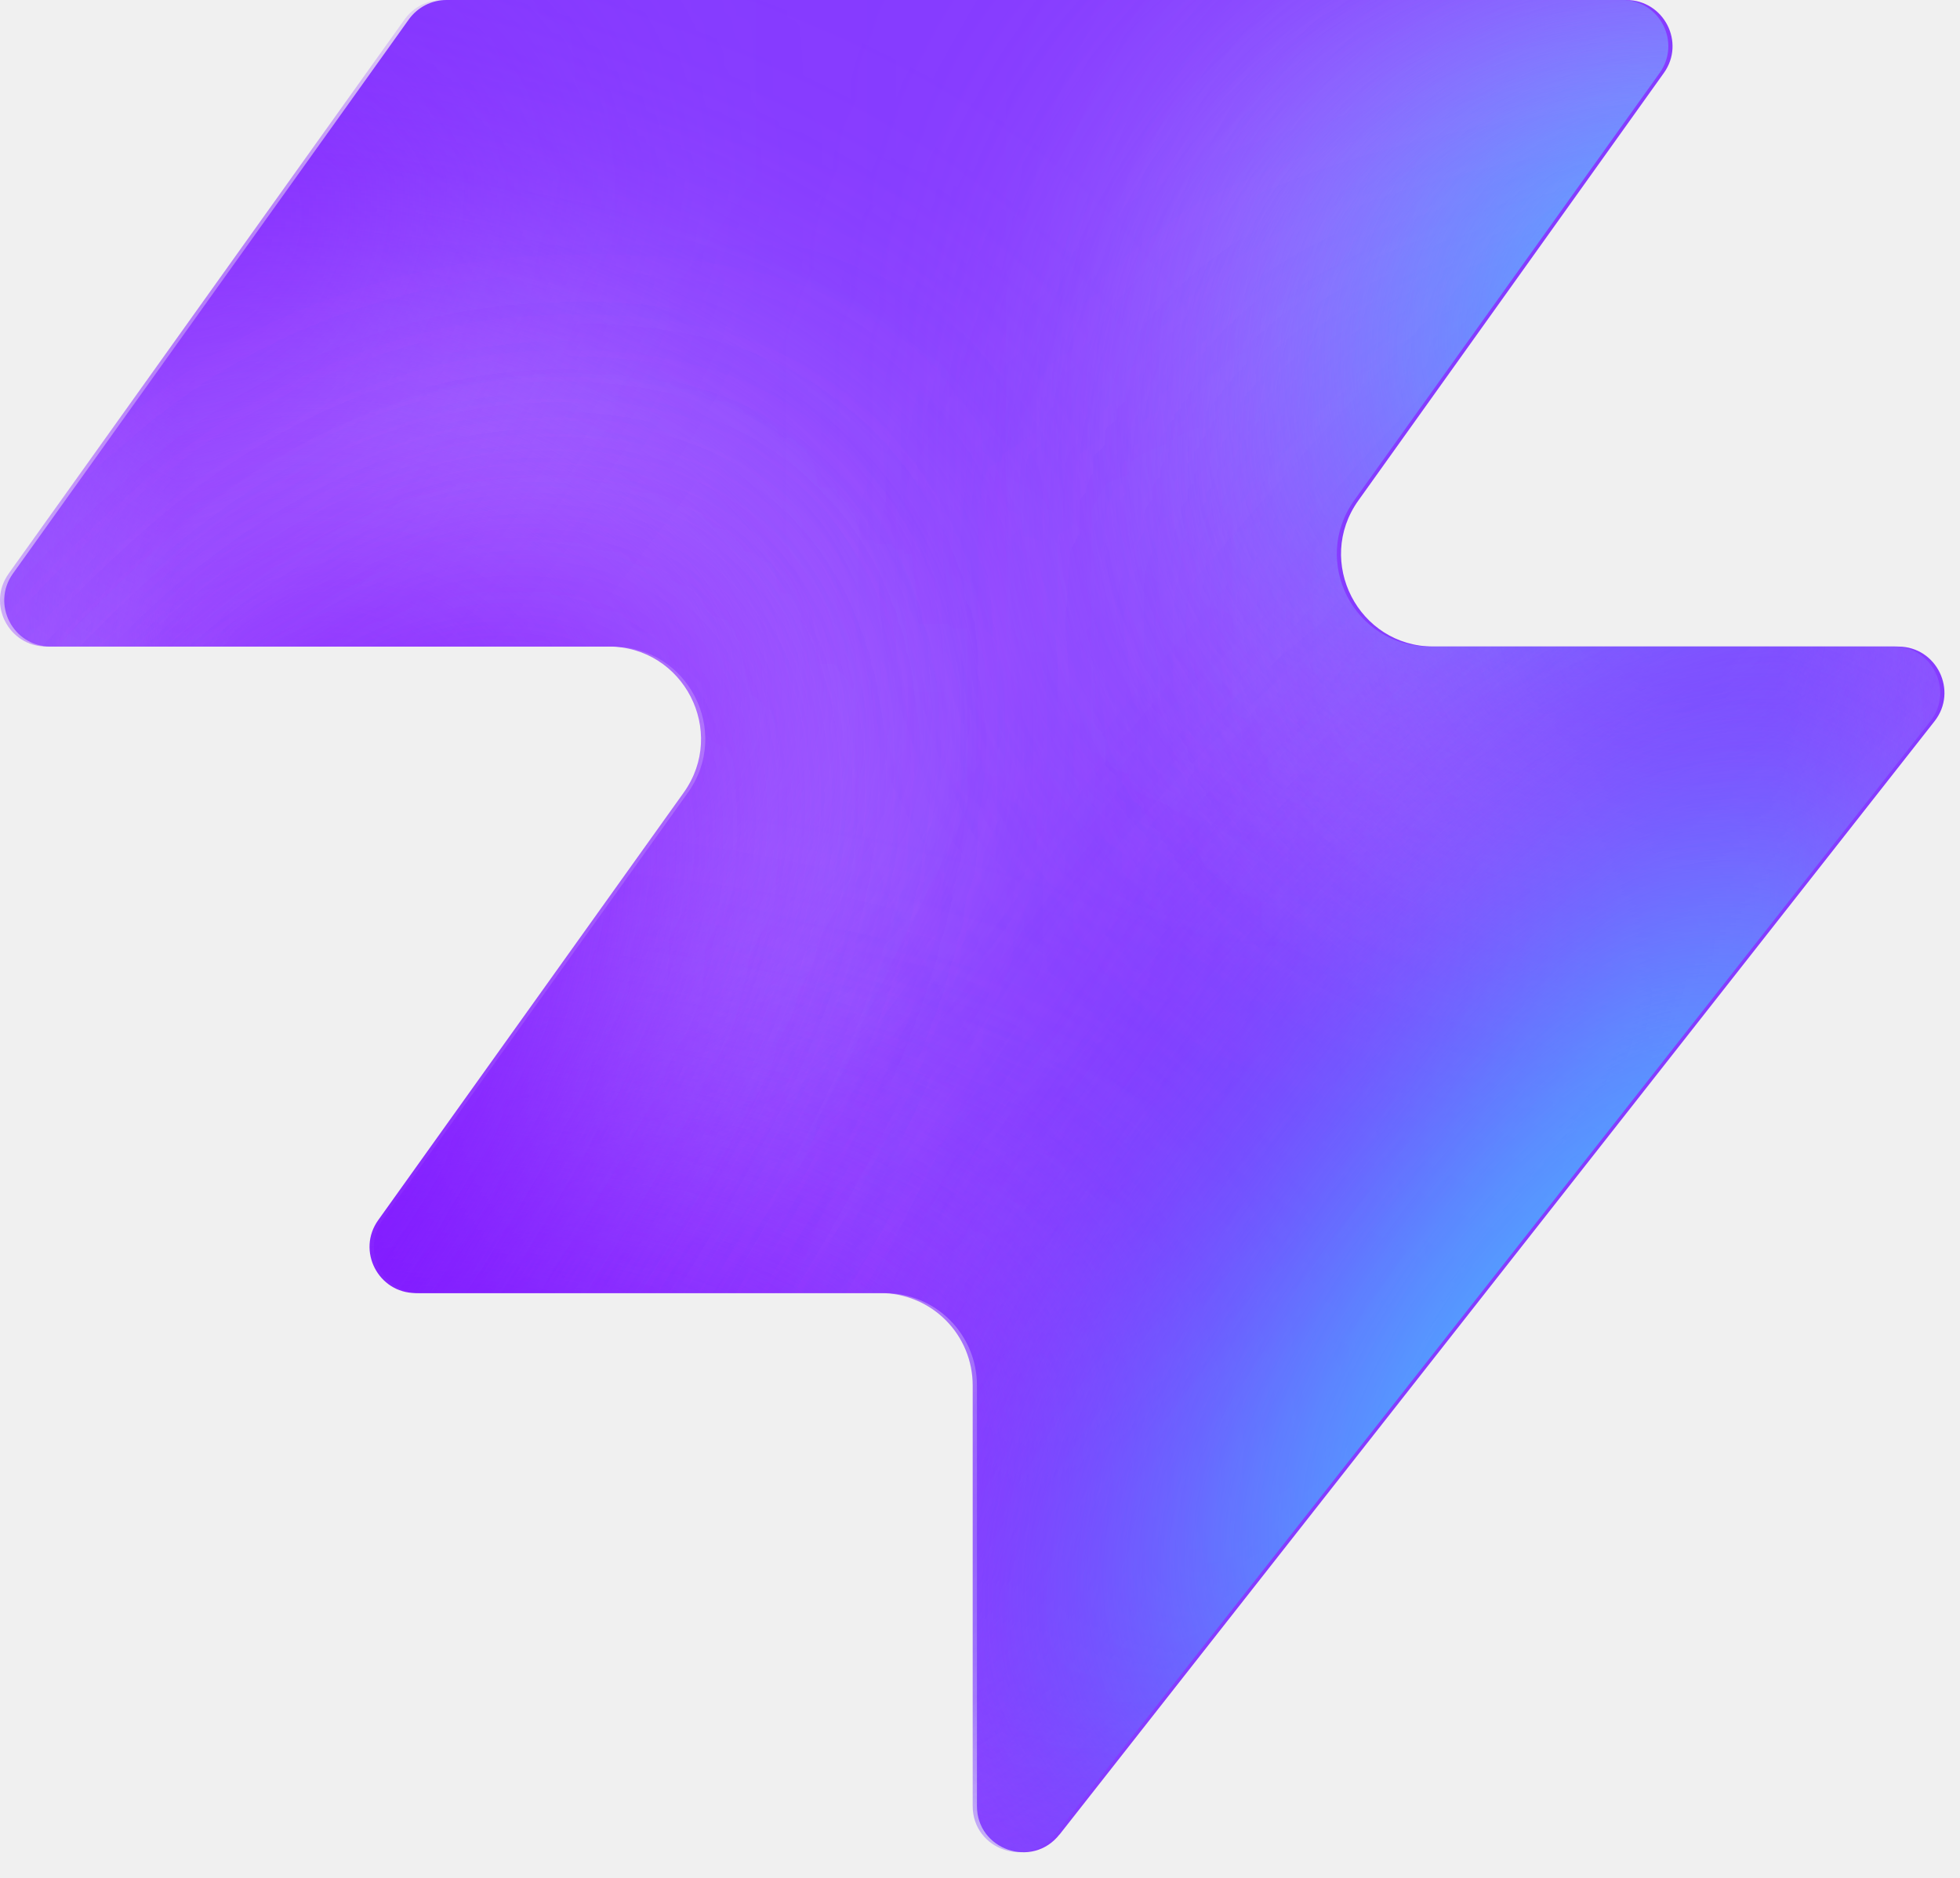
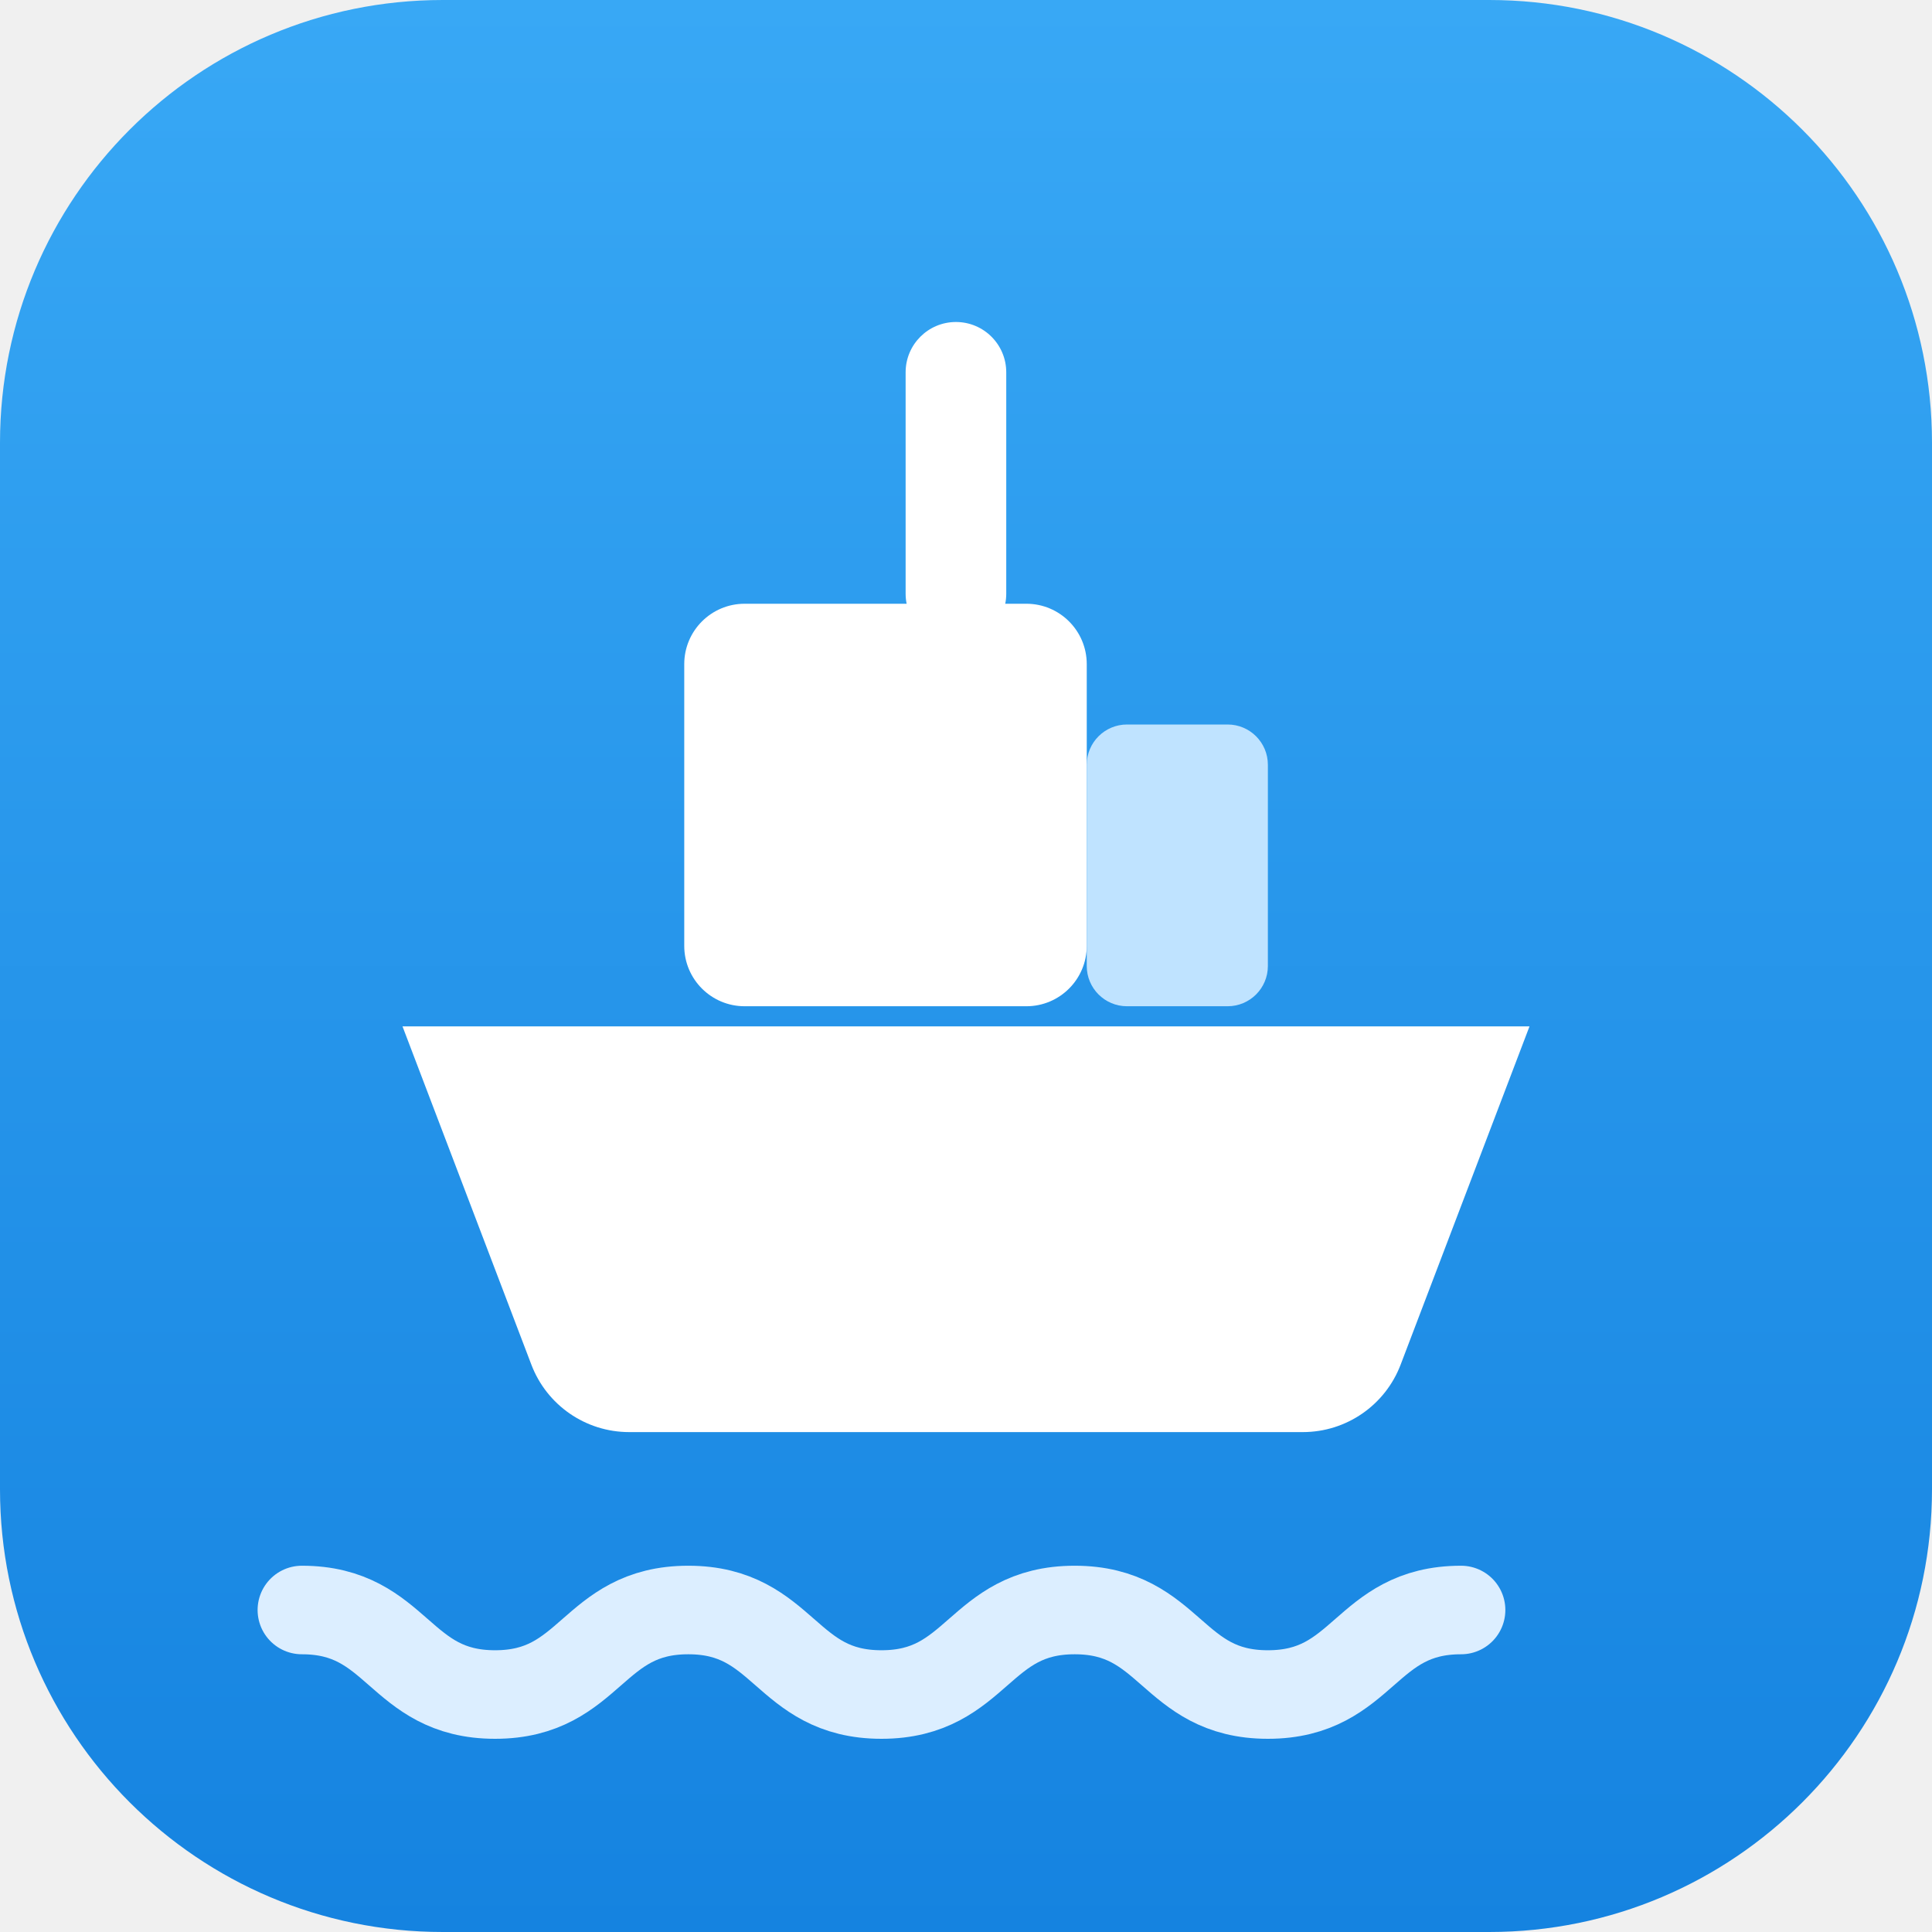
- <svg xmlns="http://www.w3.org/2000/svg" width="48" height="46" fill="none" viewBox="0 0 48 46">
-   <path fill="#863bff" d="M25.946 44.938c-.664.845-2.021.375-2.021-.698V33.937a2.26 2.26 0 0 0-2.262-2.262H10.287c-.92 0-1.456-1.04-.92-1.788l7.48-10.471c1.07-1.497 0-3.578-1.842-3.578H1.237c-.92 0-1.456-1.04-.92-1.788L10.013.474c.214-.297.556-.474.92-.474h28.894c.92 0 1.456 1.04.92 1.788l-7.48 10.471c-1.07 1.498 0 3.579 1.842 3.579h11.377c.943 0 1.473 1.088.89 1.83L25.947 44.94z" style="fill:#863bff;fill:color(display-p3 .525 .23 1);fill-opacity:1" />
-   <mask id="a" width="48" height="46" x="0" y="0" maskUnits="userSpaceOnUse" style="mask-type:alpha">
-     <path fill="#000" d="M25.842 44.938c-.664.844-2.021.375-2.021-.698V33.937a2.26 2.26 0 0 0-2.262-2.262H10.183c-.92 0-1.456-1.04-.92-1.788l7.48-10.471c1.07-1.498 0-3.579-1.842-3.579H1.133c-.92 0-1.456-1.04-.92-1.787L9.91.473c.214-.297.556-.474.92-.474h28.894c.92 0 1.456 1.04.92 1.788l-7.48 10.471c-1.07 1.498 0 3.578 1.842 3.578h11.377c.943 0 1.473 1.088.89 1.832L25.843 44.94z" style="fill:#000;fill-opacity:1" />
-   </mask>
-   <g mask="url(#a)">
-     <g filter="url(#b)">
-       <ellipse cx="5.508" cy="14.704" fill="#ede6ff" rx="5.508" ry="14.704" style="fill:#ede6ff;fill:color(display-p3 .927 .903 1);fill-opacity:1" transform="matrix(.00324 1 1 -.00324 -4.47 31.516)" />
-     </g>
-     <g filter="url(#c)">
-       <ellipse cx="10.399" cy="29.851" fill="#ede6ff" rx="10.399" ry="29.851" style="fill:#ede6ff;fill:color(display-p3 .927 .903 1);fill-opacity:1" transform="matrix(.00324 1 1 -.00324 -39.328 7.883)" />
-     </g>
-     <g filter="url(#d)">
-       <ellipse cx="5.508" cy="30.487" fill="#7e14ff" rx="5.508" ry="30.487" style="fill:#7e14ff;fill:color(display-p3 .492 .077 1);fill-opacity:1" transform="rotate(89.814 -25.913 -14.639)scale(1 -1)" />
-     </g>
-     <g filter="url(#e)">
-       <ellipse cx="5.508" cy="30.599" fill="#7e14ff" rx="5.508" ry="30.599" style="fill:#7e14ff;fill:color(display-p3 .492 .077 1);fill-opacity:1" transform="rotate(89.814 -32.644 -3.334)scale(1 -1)" />
-     </g>
-     <g filter="url(#f)">
-       <ellipse cx="5.508" cy="30.599" fill="#7e14ff" rx="5.508" ry="30.599" style="fill:#7e14ff;fill:color(display-p3 .492 .077 1);fill-opacity:1" transform="matrix(.00324 1 1 -.00324 -34.34 30.47)" />
-     </g>
-     <g filter="url(#g)">
-       <ellipse cx="14.072" cy="22.078" fill="#ede6ff" rx="14.072" ry="22.078" style="fill:#ede6ff;fill:color(display-p3 .927 .903 1);fill-opacity:1" transform="rotate(93.35 24.506 48.493)scale(-1 1)" />
-     </g>
-     <g filter="url(#h)">
-       <ellipse cx="3.47" cy="21.501" fill="#7e14ff" rx="3.47" ry="21.501" style="fill:#7e14ff;fill:color(display-p3 .492 .077 1);fill-opacity:1" transform="rotate(89.009 28.708 47.59)scale(-1 1)" />
-     </g>
-     <g filter="url(#i)">
-       <ellipse cx="3.47" cy="21.501" fill="#7e14ff" rx="3.47" ry="21.501" style="fill:#7e14ff;fill:color(display-p3 .492 .077 1);fill-opacity:1" transform="rotate(89.009 28.708 47.59)scale(-1 1)" />
-     </g>
-     <g filter="url(#j)">
-       <ellipse cx=".387" cy="8.972" fill="#7e14ff" rx="4.407" ry="29.108" style="fill:#7e14ff;fill:color(display-p3 .492 .077 1);fill-opacity:1" transform="rotate(39.51 .387 8.972)" />
-     </g>
-     <g filter="url(#k)">
-       <ellipse cx="47.523" cy="-6.092" fill="#7e14ff" rx="4.407" ry="29.108" style="fill:#7e14ff;fill:color(display-p3 .492 .077 1);fill-opacity:1" transform="rotate(37.892 47.523 -6.092)" />
-     </g>
-     <g filter="url(#l)">
-       <ellipse cx="41.412" cy="6.333" fill="#47bfff" rx="5.971" ry="9.665" style="fill:#47bfff;fill:color(display-p3 .28 .748 1);fill-opacity:1" transform="rotate(37.892 41.412 6.333)" />
-     </g>
-     <g filter="url(#m)">
-       <ellipse cx="-1.879" cy="38.332" fill="#7e14ff" rx="4.407" ry="29.108" style="fill:#7e14ff;fill:color(display-p3 .492 .077 1);fill-opacity:1" transform="rotate(37.892 -1.88 38.332)" />
-     </g>
-     <g filter="url(#n)">
-       <ellipse cx="-1.879" cy="38.332" fill="#7e14ff" rx="4.407" ry="29.108" style="fill:#7e14ff;fill:color(display-p3 .492 .077 1);fill-opacity:1" transform="rotate(37.892 -1.88 38.332)" />
-     </g>
-     <g filter="url(#o)">
-       <ellipse cx="35.651" cy="29.907" fill="#7e14ff" rx="4.407" ry="29.108" style="fill:#7e14ff;fill:color(display-p3 .492 .077 1);fill-opacity:1" transform="rotate(37.892 35.651 29.907)" />
-     </g>
-     <g filter="url(#p)">
-       <ellipse cx="38.418" cy="32.4" fill="#47bfff" rx="5.971" ry="15.297" style="fill:#47bfff;fill:color(display-p3 .28 .748 1);fill-opacity:1" transform="rotate(37.892 38.418 32.4)" />
-     </g>
-   </g>
+ <svg xmlns="http://www.w3.org/2000/svg" viewBox="0 0 48 48" width="48" height="48" fill="none">
  <defs>
-     <filter id="b" width="60.045" height="41.654" x="-19.77" y="16.149" color-interpolation-filters="sRGB" filterUnits="userSpaceOnUse">
-       <feFlood flood-opacity="0" result="BackgroundImageFix" />
-       <feBlend in="SourceGraphic" in2="BackgroundImageFix" result="shape" />
-       <feGaussianBlur result="effect1_foregroundBlur_2002_17158" stdDeviation="7.659" />
-     </filter>
-     <filter id="c" width="90.34" height="51.437" x="-54.613" y="-7.533" color-interpolation-filters="sRGB" filterUnits="userSpaceOnUse">
-       <feFlood flood-opacity="0" result="BackgroundImageFix" />
-       <feBlend in="SourceGraphic" in2="BackgroundImageFix" result="shape" />
-       <feGaussianBlur result="effect1_foregroundBlur_2002_17158" stdDeviation="7.659" />
-     </filter>
-     <filter id="d" width="79.355" height="29.4" x="-49.64" y="2.03" color-interpolation-filters="sRGB" filterUnits="userSpaceOnUse">
-       <feFlood flood-opacity="0" result="BackgroundImageFix" />
-       <feBlend in="SourceGraphic" in2="BackgroundImageFix" result="shape" />
-       <feGaussianBlur result="effect1_foregroundBlur_2002_17158" stdDeviation="4.596" />
-     </filter>
-     <filter id="e" width="79.579" height="29.4" x="-45.045" y="20.029" color-interpolation-filters="sRGB" filterUnits="userSpaceOnUse">
-       <feFlood flood-opacity="0" result="BackgroundImageFix" />
-       <feBlend in="SourceGraphic" in2="BackgroundImageFix" result="shape" />
-       <feGaussianBlur result="effect1_foregroundBlur_2002_17158" stdDeviation="4.596" />
-     </filter>
-     <filter id="f" width="79.579" height="29.4" x="-43.513" y="21.178" color-interpolation-filters="sRGB" filterUnits="userSpaceOnUse">
-       <feFlood flood-opacity="0" result="BackgroundImageFix" />
-       <feBlend in="SourceGraphic" in2="BackgroundImageFix" result="shape" />
-       <feGaussianBlur result="effect1_foregroundBlur_2002_17158" stdDeviation="4.596" />
-     </filter>
-     <filter id="g" width="74.749" height="58.852" x="15.756" y="-17.901" color-interpolation-filters="sRGB" filterUnits="userSpaceOnUse">
-       <feFlood flood-opacity="0" result="BackgroundImageFix" />
-       <feBlend in="SourceGraphic" in2="BackgroundImageFix" result="shape" />
-       <feGaussianBlur result="effect1_foregroundBlur_2002_17158" stdDeviation="7.659" />
-     </filter>
-     <filter id="h" width="61.377" height="25.362" x="23.548" y="2.284" color-interpolation-filters="sRGB" filterUnits="userSpaceOnUse">
-       <feFlood flood-opacity="0" result="BackgroundImageFix" />
-       <feBlend in="SourceGraphic" in2="BackgroundImageFix" result="shape" />
-       <feGaussianBlur result="effect1_foregroundBlur_2002_17158" stdDeviation="4.596" />
-     </filter>
-     <filter id="i" width="61.377" height="25.362" x="23.548" y="2.284" color-interpolation-filters="sRGB" filterUnits="userSpaceOnUse">
-       <feFlood flood-opacity="0" result="BackgroundImageFix" />
-       <feBlend in="SourceGraphic" in2="BackgroundImageFix" result="shape" />
-       <feGaussianBlur result="effect1_foregroundBlur_2002_17158" stdDeviation="4.596" />
-     </filter>
-     <filter id="j" width="56.045" height="63.649" x="-27.636" y="-22.853" color-interpolation-filters="sRGB" filterUnits="userSpaceOnUse">
-       <feFlood flood-opacity="0" result="BackgroundImageFix" />
-       <feBlend in="SourceGraphic" in2="BackgroundImageFix" result="shape" />
-       <feGaussianBlur result="effect1_foregroundBlur_2002_17158" stdDeviation="4.596" />
-     </filter>
-     <filter id="k" width="54.814" height="64.646" x="20.116" y="-38.415" color-interpolation-filters="sRGB" filterUnits="userSpaceOnUse">
-       <feFlood flood-opacity="0" result="BackgroundImageFix" />
-       <feBlend in="SourceGraphic" in2="BackgroundImageFix" result="shape" />
-       <feGaussianBlur result="effect1_foregroundBlur_2002_17158" stdDeviation="4.596" />
-     </filter>
-     <filter id="l" width="33.541" height="35.313" x="24.641" y="-11.323" color-interpolation-filters="sRGB" filterUnits="userSpaceOnUse">
-       <feFlood flood-opacity="0" result="BackgroundImageFix" />
-       <feBlend in="SourceGraphic" in2="BackgroundImageFix" result="shape" />
-       <feGaussianBlur result="effect1_foregroundBlur_2002_17158" stdDeviation="4.596" />
-     </filter>
-     <filter id="m" width="54.814" height="64.646" x="-29.286" y="6.009" color-interpolation-filters="sRGB" filterUnits="userSpaceOnUse">
-       <feFlood flood-opacity="0" result="BackgroundImageFix" />
-       <feBlend in="SourceGraphic" in2="BackgroundImageFix" result="shape" />
-       <feGaussianBlur result="effect1_foregroundBlur_2002_17158" stdDeviation="4.596" />
-     </filter>
-     <filter id="n" width="54.814" height="64.646" x="-29.286" y="6.009" color-interpolation-filters="sRGB" filterUnits="userSpaceOnUse">
-       <feFlood flood-opacity="0" result="BackgroundImageFix" />
-       <feBlend in="SourceGraphic" in2="BackgroundImageFix" result="shape" />
-       <feGaussianBlur result="effect1_foregroundBlur_2002_17158" stdDeviation="4.596" />
-     </filter>
-     <filter id="o" width="54.814" height="64.646" x="8.244" y="-2.416" color-interpolation-filters="sRGB" filterUnits="userSpaceOnUse">
-       <feFlood flood-opacity="0" result="BackgroundImageFix" />
-       <feBlend in="SourceGraphic" in2="BackgroundImageFix" result="shape" />
-       <feGaussianBlur result="effect1_foregroundBlur_2002_17158" stdDeviation="4.596" />
-     </filter>
-     <filter id="p" width="39.409" height="43.623" x="18.713" y="10.588" color-interpolation-filters="sRGB" filterUnits="userSpaceOnUse">
-       <feFlood flood-opacity="0" result="BackgroundImageFix" />
-       <feBlend in="SourceGraphic" in2="BackgroundImageFix" result="shape" />
-       <feGaussianBlur result="effect1_foregroundBlur_2002_17158" stdDeviation="4.596" />
-     </filter>
+     <linearGradient id="bg" x1="0" y1="0" x2="0" y2="48" gradientUnits="userSpaceOnUse">
+       <stop stop-color="#38A8F5" />
+       <stop offset="1" stop-color="#1583E0" />
+     </linearGradient>
  </defs>
+   <rect width="48" height="48" rx="11" fill="url(#bg)" />
+   <rect x="22.5" y="8" width="2.5" height="8" rx="1.25" fill="#ffffff" />
+   <rect x="17" y="15" width="10" height="10" rx="1.5" fill="#ffffff" />
+   <rect x="27" y="18" width="4.5" height="7" rx="1" fill="#BFE3FF" />
+   <path d="M10 25.5h28l-3.2 8.4a2.6 2.6 0 0 1-2.43 1.68H15.63a2.6 2.6 0 0 1-2.43-1.68L10 25.5Z" fill="#ffffff" />
+   <path d="M7.5 40c2.4 0 2.4 2.1 4.8 2.1s2.4-2.1 4.8-2.1 2.4 2.1 4.8 2.1 2.4-2.1 4.8-2.1 2.4 2.1 4.8 2.1 2.4-2.1 4.8-2.1" stroke="#DCEEFF" stroke-width="2.2" stroke-linecap="round" />
</svg>
